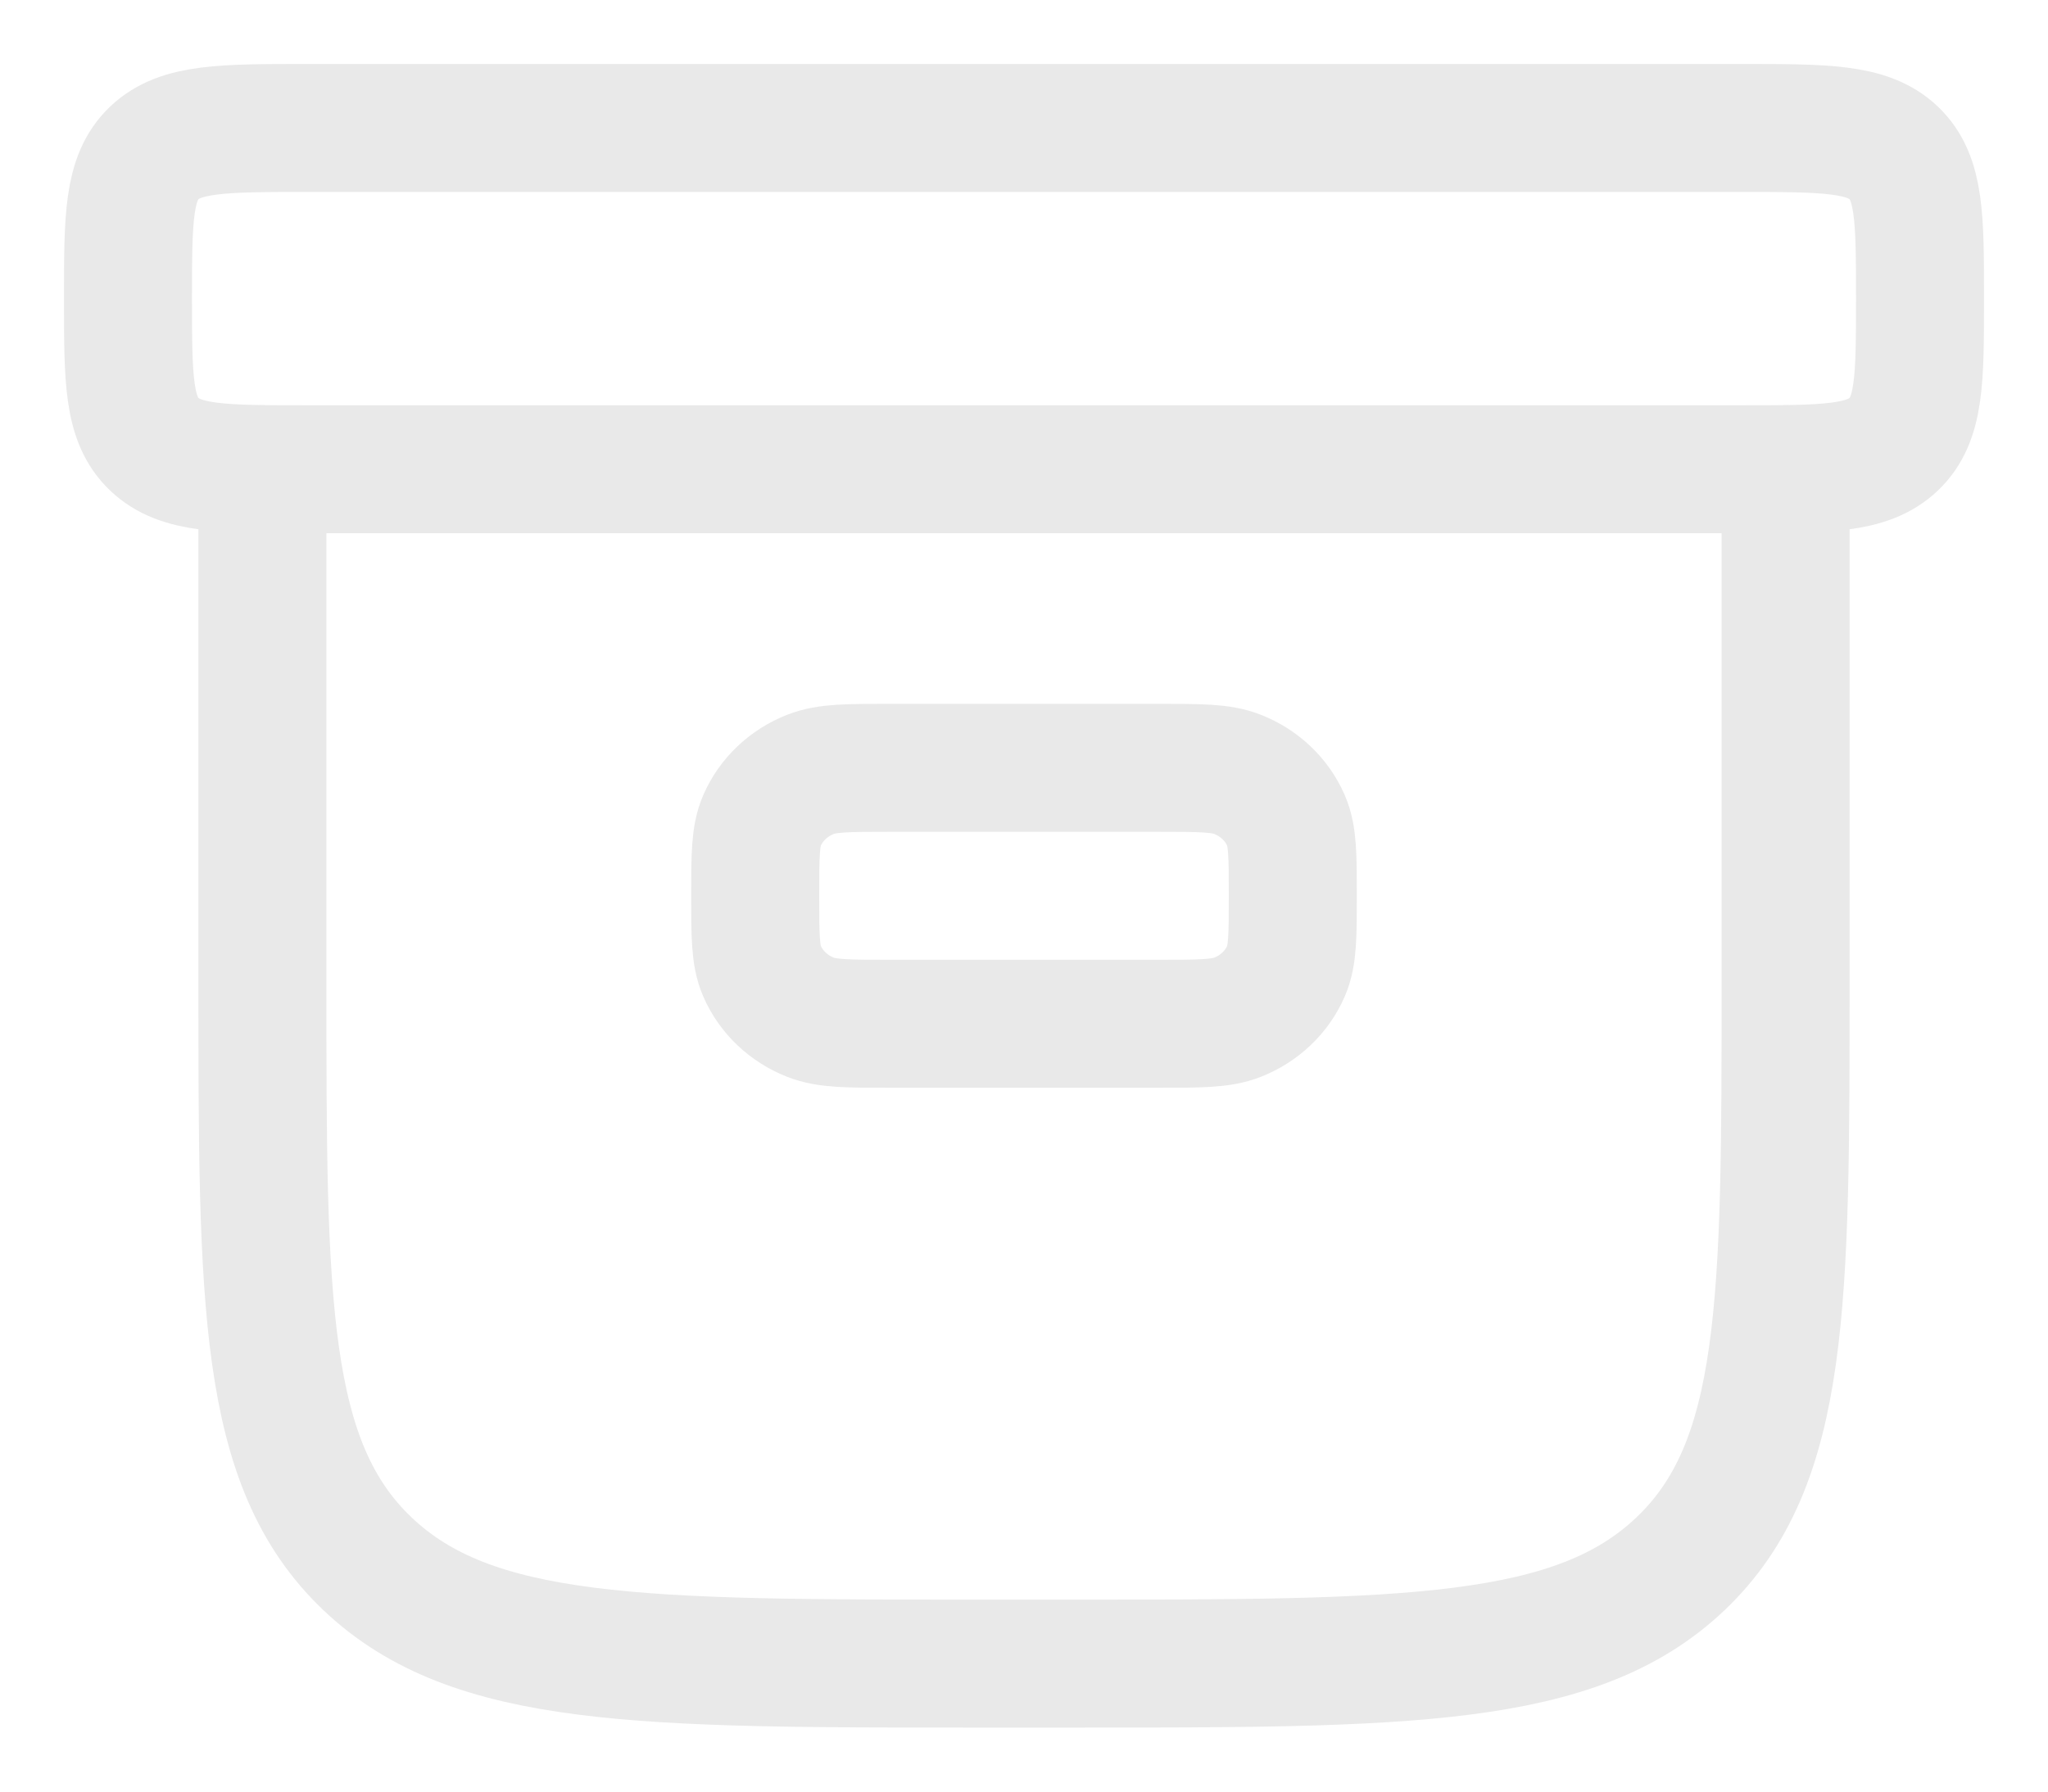
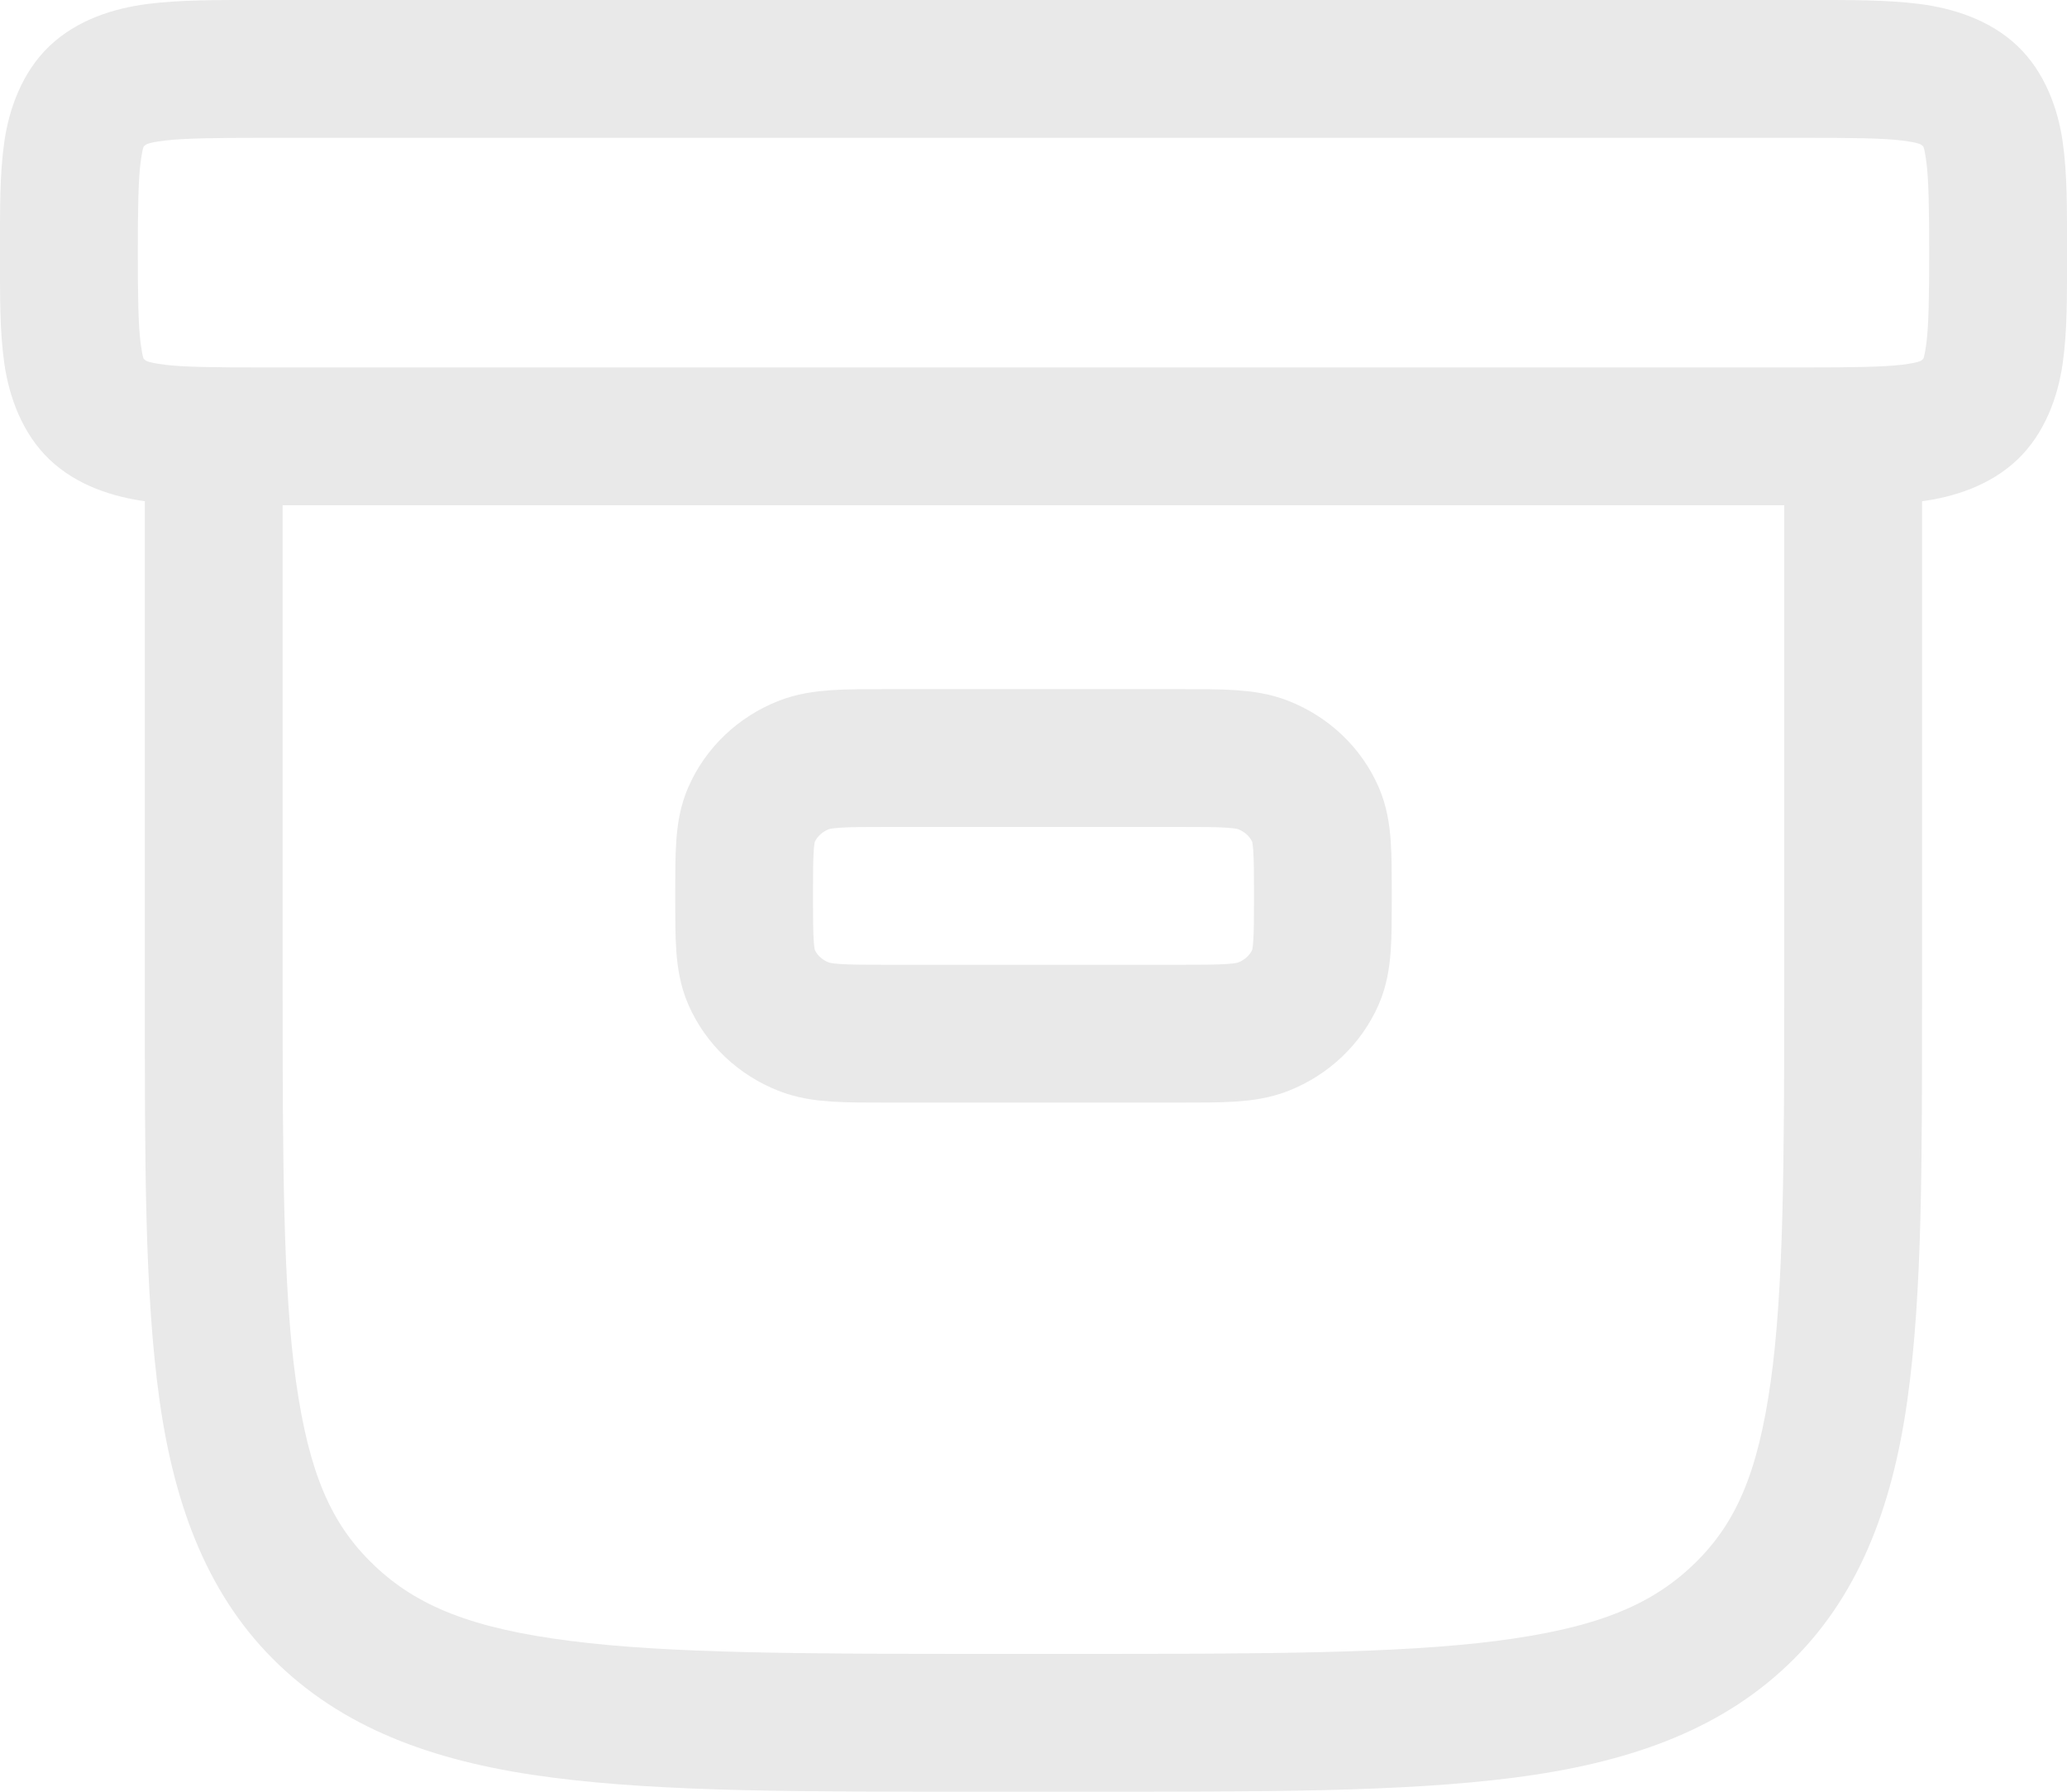
- <svg xmlns="http://www.w3.org/2000/svg" width="16" height="14" viewBox="0 0 16 14" fill="none">
-   <path d="M5.9 7C5.9 6.689 5.9 6.534 5.953 6.412C6.024 6.248 6.161 6.118 6.332 6.051C6.461 6 6.624 6 6.95 6H9.05C9.376 6 9.539 6 9.668 6.051C9.839 6.118 9.976 6.248 10.047 6.412C10.1 6.534 10.1 6.689 10.1 7C10.1 7.311 10.1 7.466 10.047 7.588C9.976 7.752 9.839 7.882 9.668 7.949C9.539 8 9.376 8 9.05 8H6.95C6.624 8 6.461 8 6.332 7.949C6.161 7.882 6.024 7.752 5.953 7.588C5.9 7.466 5.9 7.311 5.9 7Z" stroke="#E9E9E9" />
-   <path d="M13.95 3.667V7.666C13.95 10.181 13.95 11.438 13.13 12.219C12.31 13 10.99 13 8.35 13H7.65C5.01 13 3.69 13 2.87 12.219C2.05 11.438 2.05 10.181 2.05 7.666V3.667" stroke="#E9E9E9" stroke-linecap="round" />
-   <path d="M1 2.333C1 1.705 1 1.391 1.205 1.195C1.41 1 1.74 1 2.4 1H13.6C14.26 1 14.59 1 14.795 1.195C15 1.391 15 1.705 15 2.333C15 2.962 15 3.276 14.795 3.471C14.59 3.667 14.26 3.667 13.6 3.667H2.4C1.74 3.667 1.41 3.667 1.205 3.471C1 3.276 1 2.962 1 2.333Z" stroke="#E9E9E9" />
+ <svg xmlns="http://www.w3.org/2000/svg" width="15" height="13" viewBox="0 0 15 13" fill="none" version="1.1" id="svg3">
+   <defs id="defs3" />
+   <path d="m 5.4,6.5 c 0,-0.311 0,-0.466 0.053,-0.588 0.071,-0.163 0.207,-0.293 0.379,-0.361 0.129,-0.051 0.292,-0.051 0.618,-0.051 h 2.1 c 0.326,0 0.489,0 0.618,0.051 0.172,0.068 0.308,0.197 0.379,0.361 0.053,0.123 0.053,0.278 0.053,0.588 0,0.311 0,0.466 -0.053,0.588 -0.071,0.163 -0.207,0.293 -0.379,0.361 -0.129,0.051 -0.292,0.051 -0.618,0.051 h -2.1 c -0.326,0 -0.489,0 -0.618,-0.051 -0.172,-0.068 -0.308,-0.197 -0.379,-0.361 -0.053,-0.123 -0.053,-0.278 -0.053,-0.588 z" stroke="#e9e9e9" id="path1" />
+   <path style="color:#000000;fill:#e9e9e9;stroke-linecap:round;-inkscape-stroke:none" d="m 1.551,2.666 a 0.5,0.5 0 0 0 -0.5,0.5 v 4 c 0,1.257 -0.003,2.211 0.107,2.996 0.111,0.785 0.36,1.435 0.867,1.918 0.507,0.483 1.172,0.714 1.988,0.818 0.817,0.105 1.817,0.102 3.137,0.102 h 0.699 c 1.32,0 2.32,0.003 3.137,-0.102 0.817,-0.105 1.481,-0.335 1.988,-0.818 0.507,-0.483 0.756,-1.132 0.867,-1.918 0.111,-0.785 0.107,-1.739 0.107,-2.996 v -4 a 0.5,0.5 0 0 0 -0.5,-0.5 0.5,0.5 0 0 0 -0.5,0.5 v 4 c 0,1.257 -0.004,2.191 -0.098,2.857 -0.094,0.667 -0.253,1.036 -0.566,1.334 -0.313,0.298 -0.717,0.458 -1.426,0.549 -0.708,0.091 -1.69,0.094 -3.01,0.094 H 7.15 c -1.32,0 -2.301,-0.003 -3.01,-0.094 C 3.432,11.816 3.028,11.656 2.715,11.357 2.402,11.059 2.243,10.69 2.148,10.023 2.054,9.357 2.051,8.423 2.051,7.166 v -4 a 0.5,0.5 0 0 0 -0.5,-0.5 z" id="path2" />
+   <path style="color:#000000;fill:#e9e9e9;-inkscape-stroke:none" d="m 1.9,2.6911203e-5 c -0.33,0 -0.587,-0.002 -0.832,0.029 C 0.824,0.061 0.559,0.144 0.359,0.334 0.16,0.524 0.065,0.79 0.031,1.031 -0.003,1.272 5.3329794e-5,1.52 5.3329794e-5,1.834 c 0,0.314 -0.003,0.56 0.031,0.801 0.034,0.241 0.129,0.509 0.328,0.699 0.2,0.19 0.464,0.273 0.709,0.305 0.245,0.031 0.502,0.027 0.832,0.027 H 13.1 c 0.33,0 0.587,0.004 0.832,-0.027 0.245,-0.031 0.509,-0.115 0.709,-0.305 0.199,-0.19 0.294,-0.458 0.328,-0.699 0.034,-0.241 0.031,-0.487 0.031,-0.801 0,-0.314 0.003,-0.562 -0.031,-0.803 C 14.935,0.79 14.84,0.524 14.641,0.334 14.441,0.144 14.176,0.061 13.932,0.029 13.687,-0.002 13.43,2.6911203e-5 13.1,2.6911203e-5 Z m 0,1 H 13.1 c 0.33,0 0.569,0.002 0.705,0.02 0.135,0.017 0.139,0.032 0.145,0.037 0.005,0.005 0.012,-0.007 0.029,0.115 0.017,0.122 0.021,0.348 0.021,0.662 0,0.314 -0.004,0.538 -0.021,0.66 -0.017,0.122 -0.024,0.11 -0.029,0.115 -0.005,0.005 -0.01,0.02 -0.145,0.037 -0.137,0.017 -0.375,0.02 -0.705,0.02 H 1.9 c -0.33,0 -0.569,-0.002 -0.705,-0.02 -0.137,-0.017 -0.139,-0.032 -0.145,-0.037 -0.006,-0.005 -0.012,0.007 -0.029,-0.115 C 1.004,2.372 1,2.148 1,1.834 c 0,-0.314 0.004,-0.54 0.021,-0.662 0.017,-0.122 0.024,-0.11 0.029,-0.115 0.006,-0.005 0.008,-0.02 0.145,-0.037 0.137,-0.017 0.375,-0.02 0.705,-0.02 z" id="path3" />
</svg>
